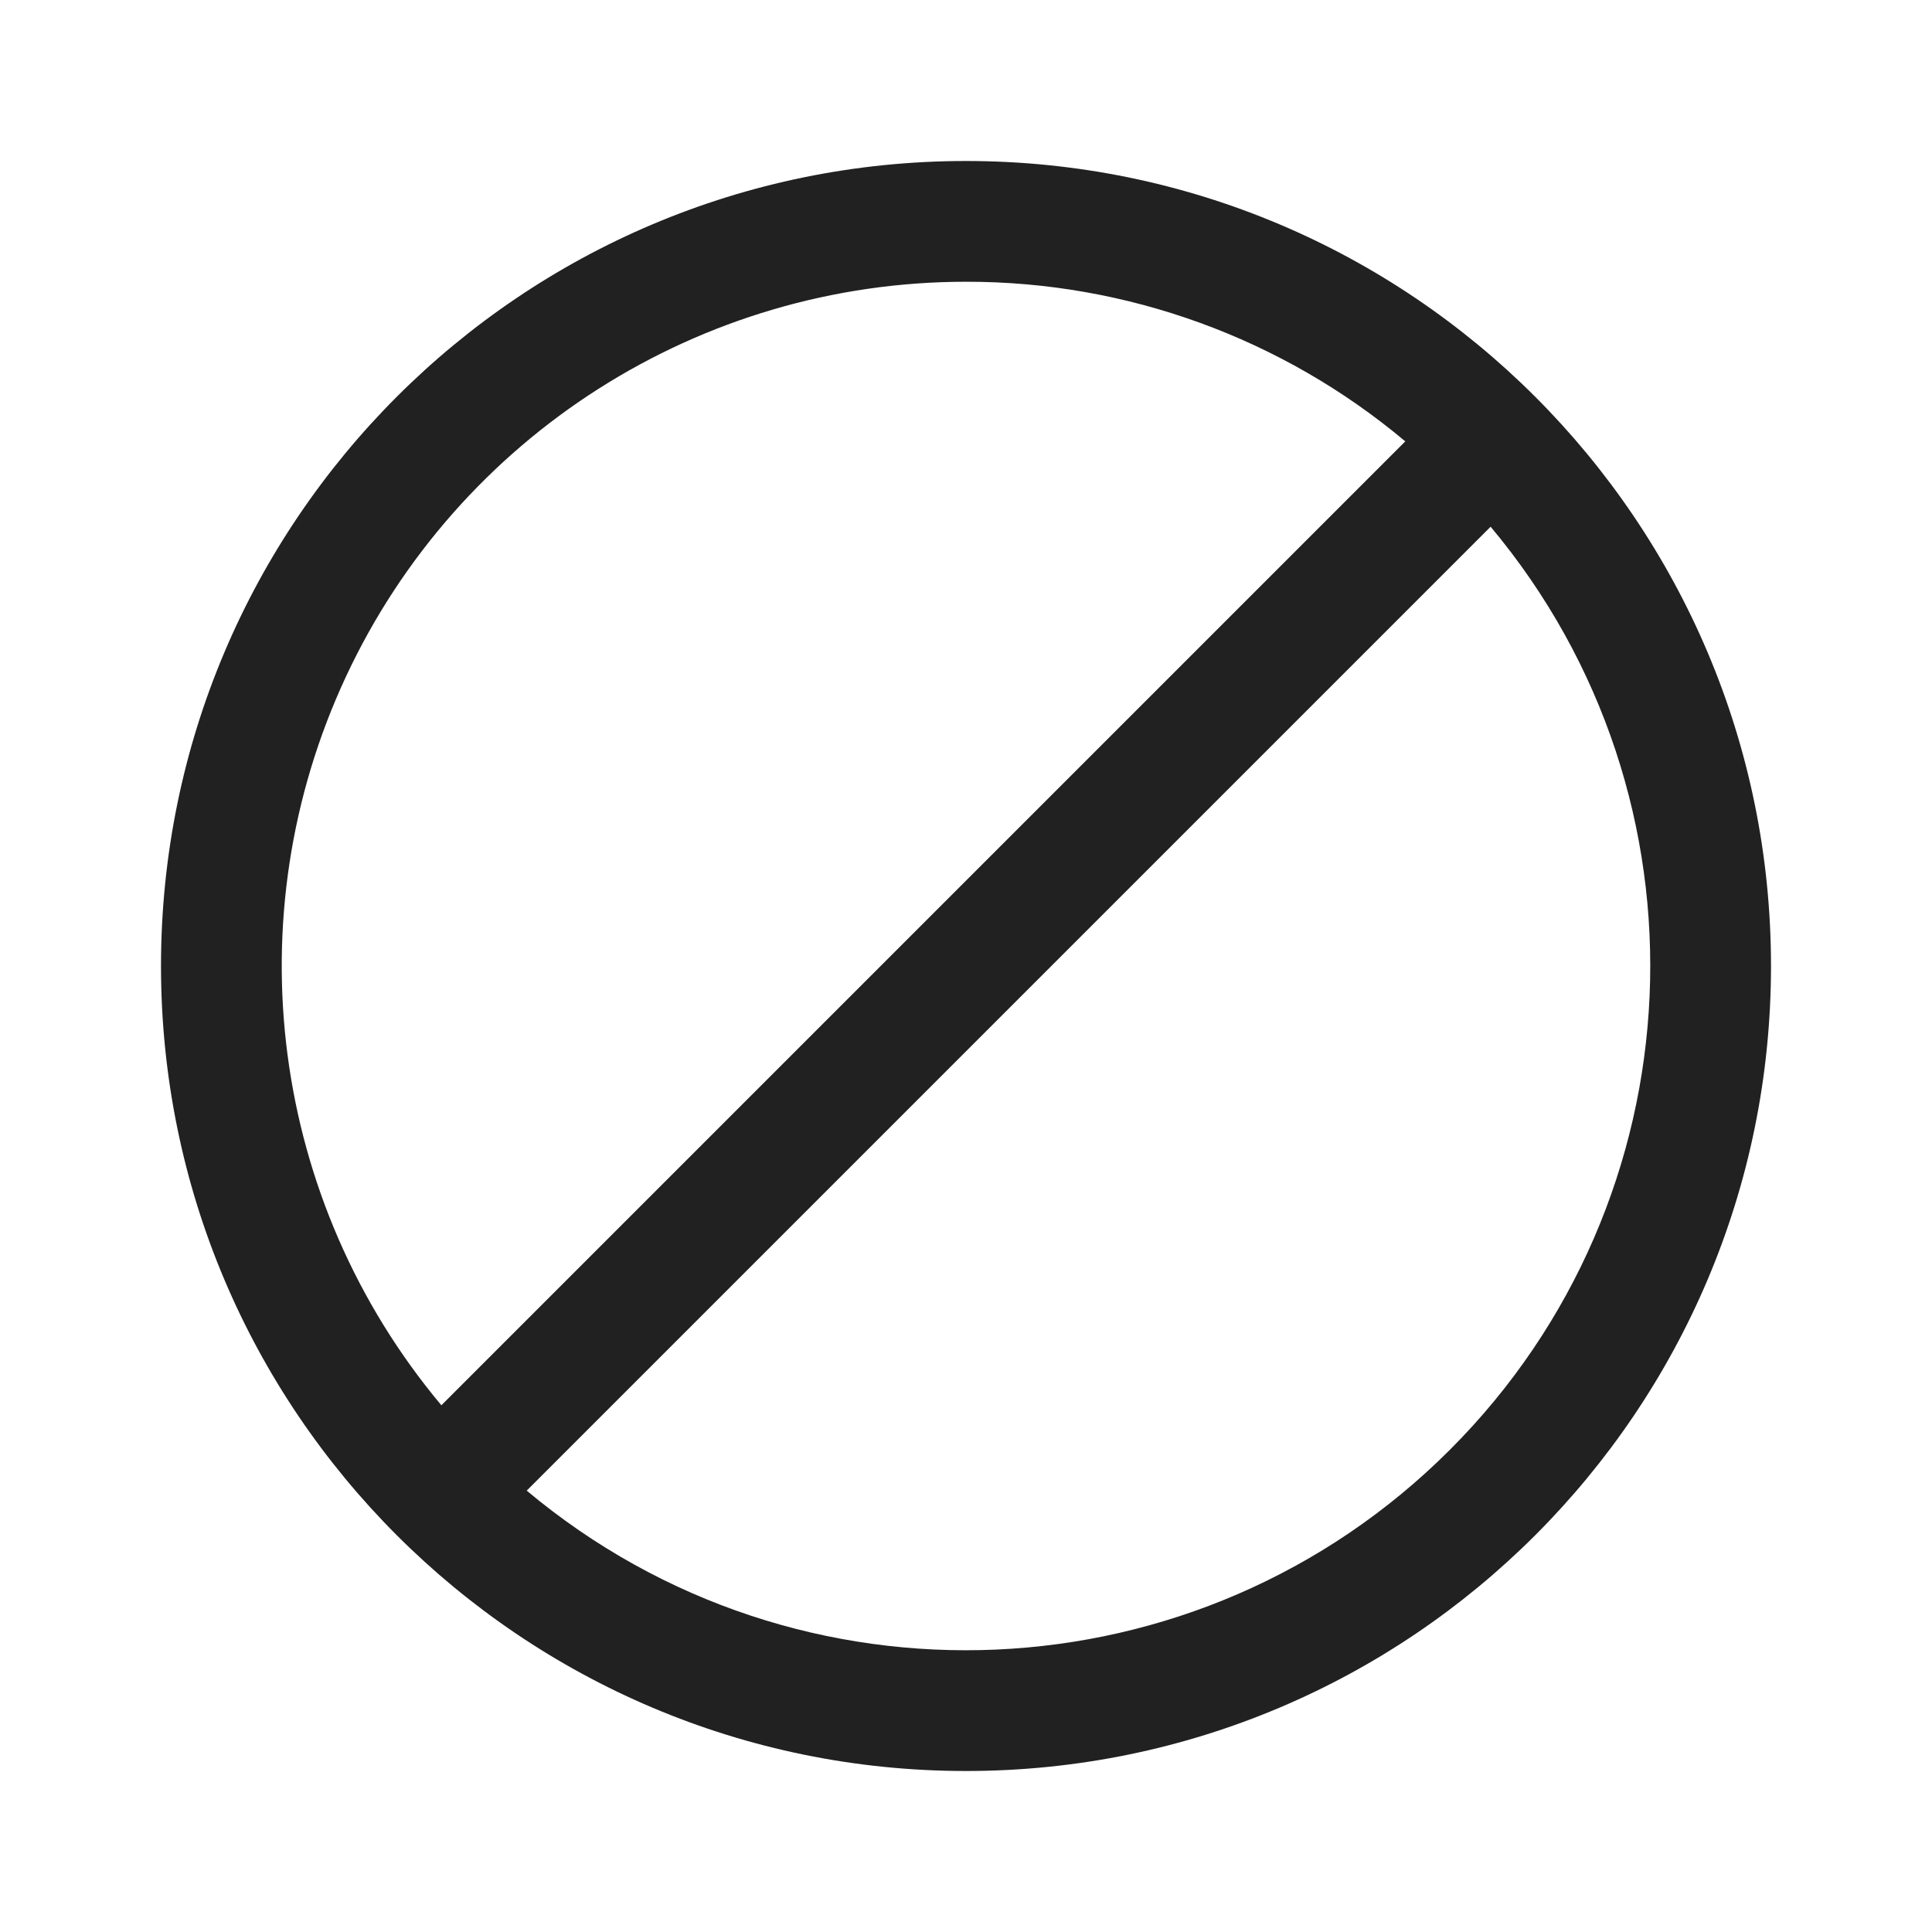
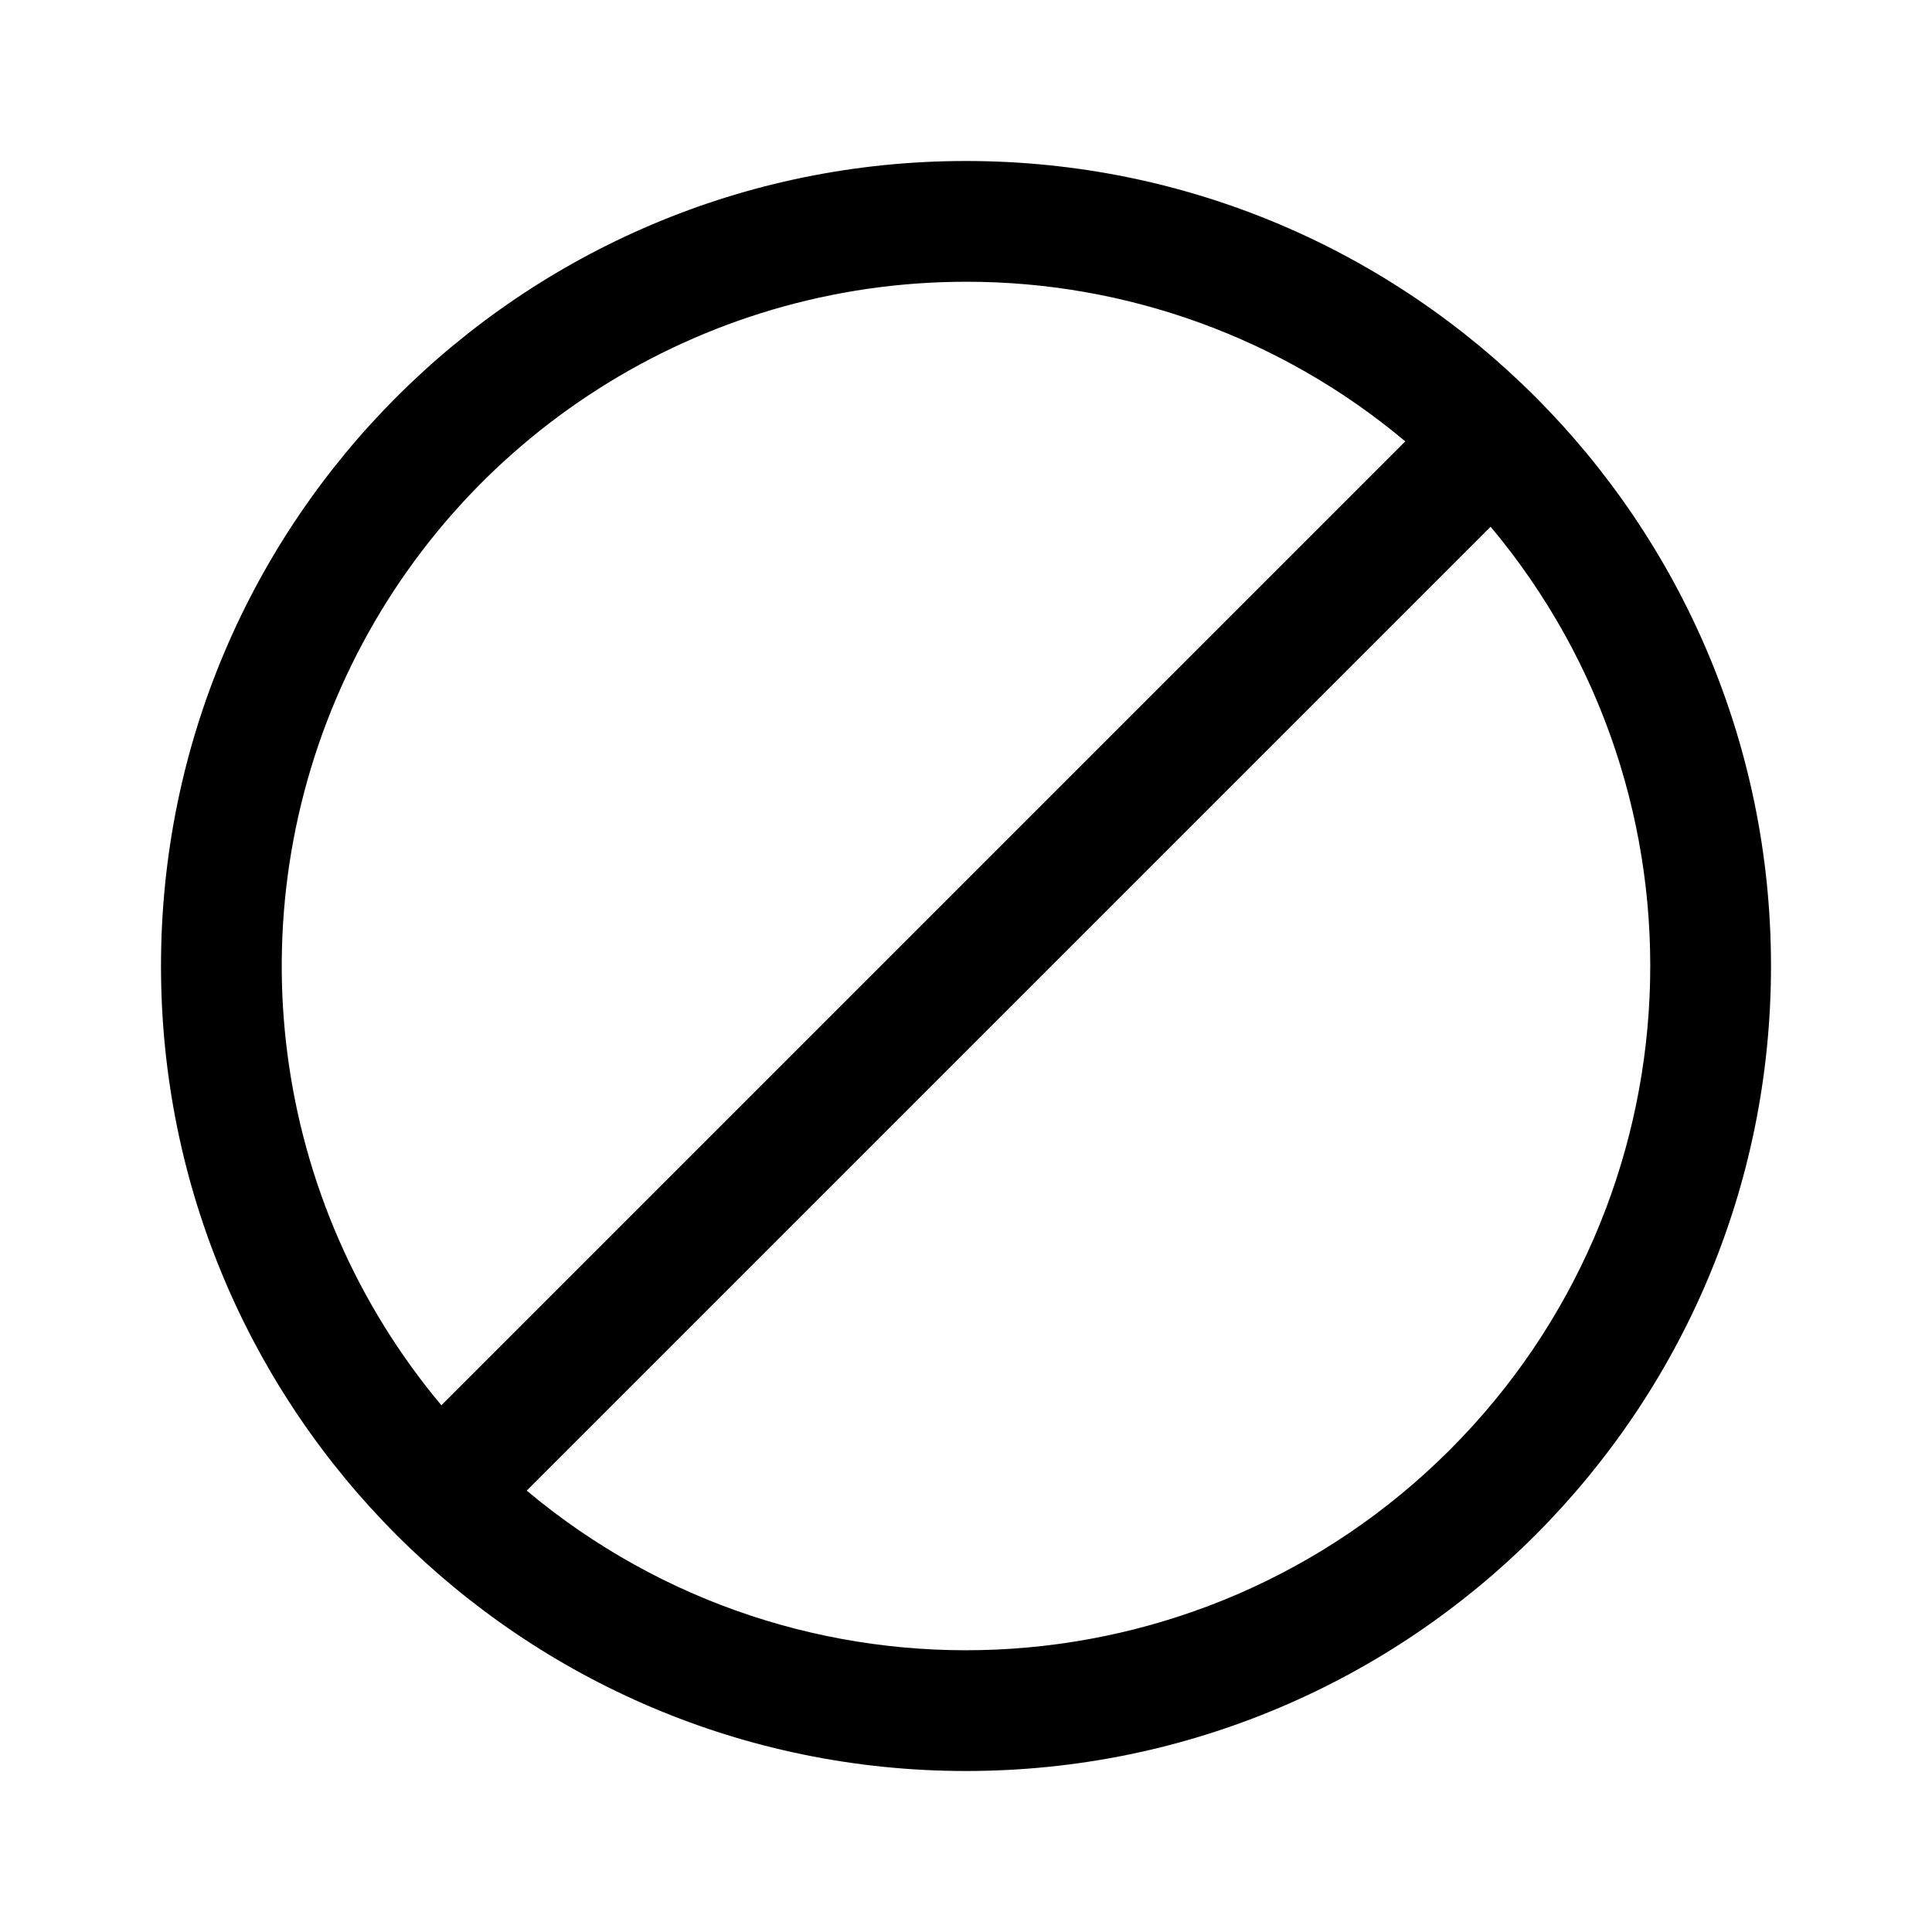
- <svg xmlns="http://www.w3.org/2000/svg" width="24" height="24" fill="none" viewBox="0 0 24 24">
-   <path d="M12 2c5.523 0 10 4.477 10 10s-4.477 10-10 10S2 17.523 2 12 6.477 2 12 2Zm6.517 4.543L6.543 18.517A8.5 8.5 0 0 0 18.517 6.543ZM12 3.5a8.5 8.5 0 0 0-6.517 13.957L17.457 5.483A8.466 8.466 0 0 0 12 3.5Z" fill="#212121" />
+ <svg xmlns="http://www.w3.org/2000/svg" width="24" height="24" viewBox="0 0 24 24">
+   <path fill="currentColor" d="M12 2c5.523 0 10 4.477 10 10s-4.477 10-10 10S2 17.523 2 12S6.477 2 12 2m6.517 4.543L6.543 18.517A8.5 8.5 0 0 0 18.517 6.543M12 3.5a8.5 8.5 0 0 0-6.517 13.957L17.457 5.483A8.47 8.47 0 0 0 12 3.5" />
</svg>
